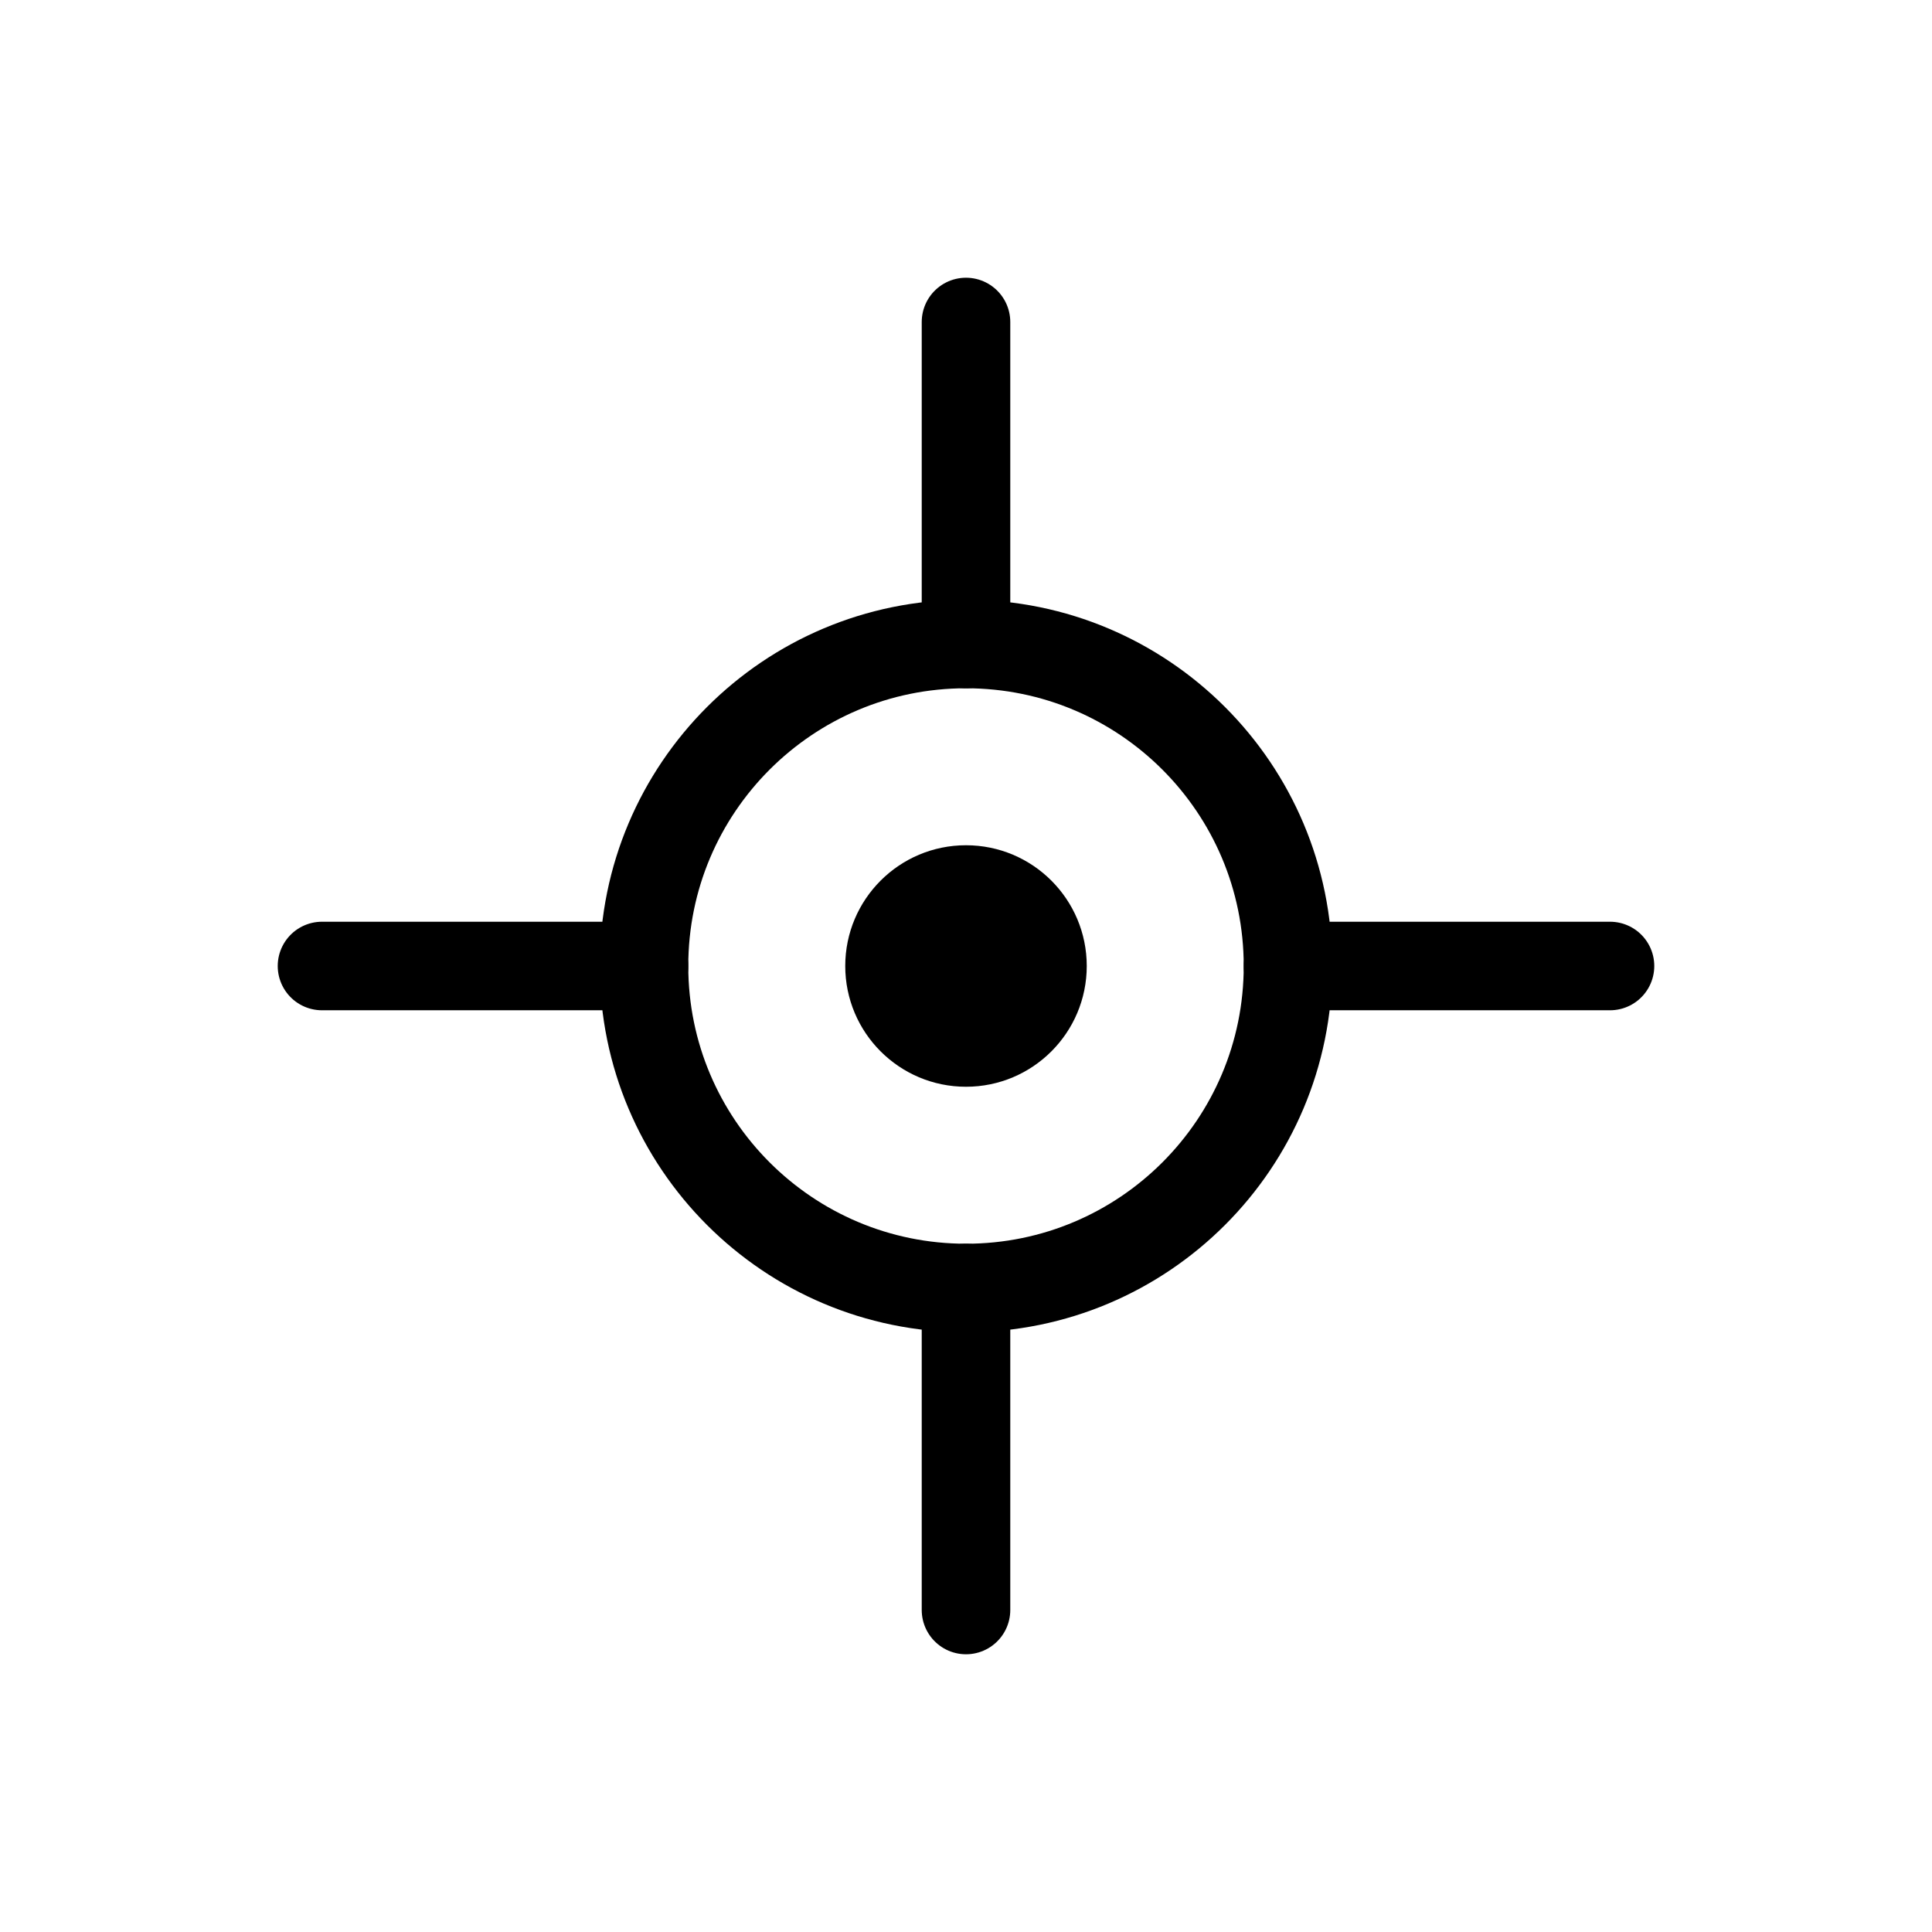
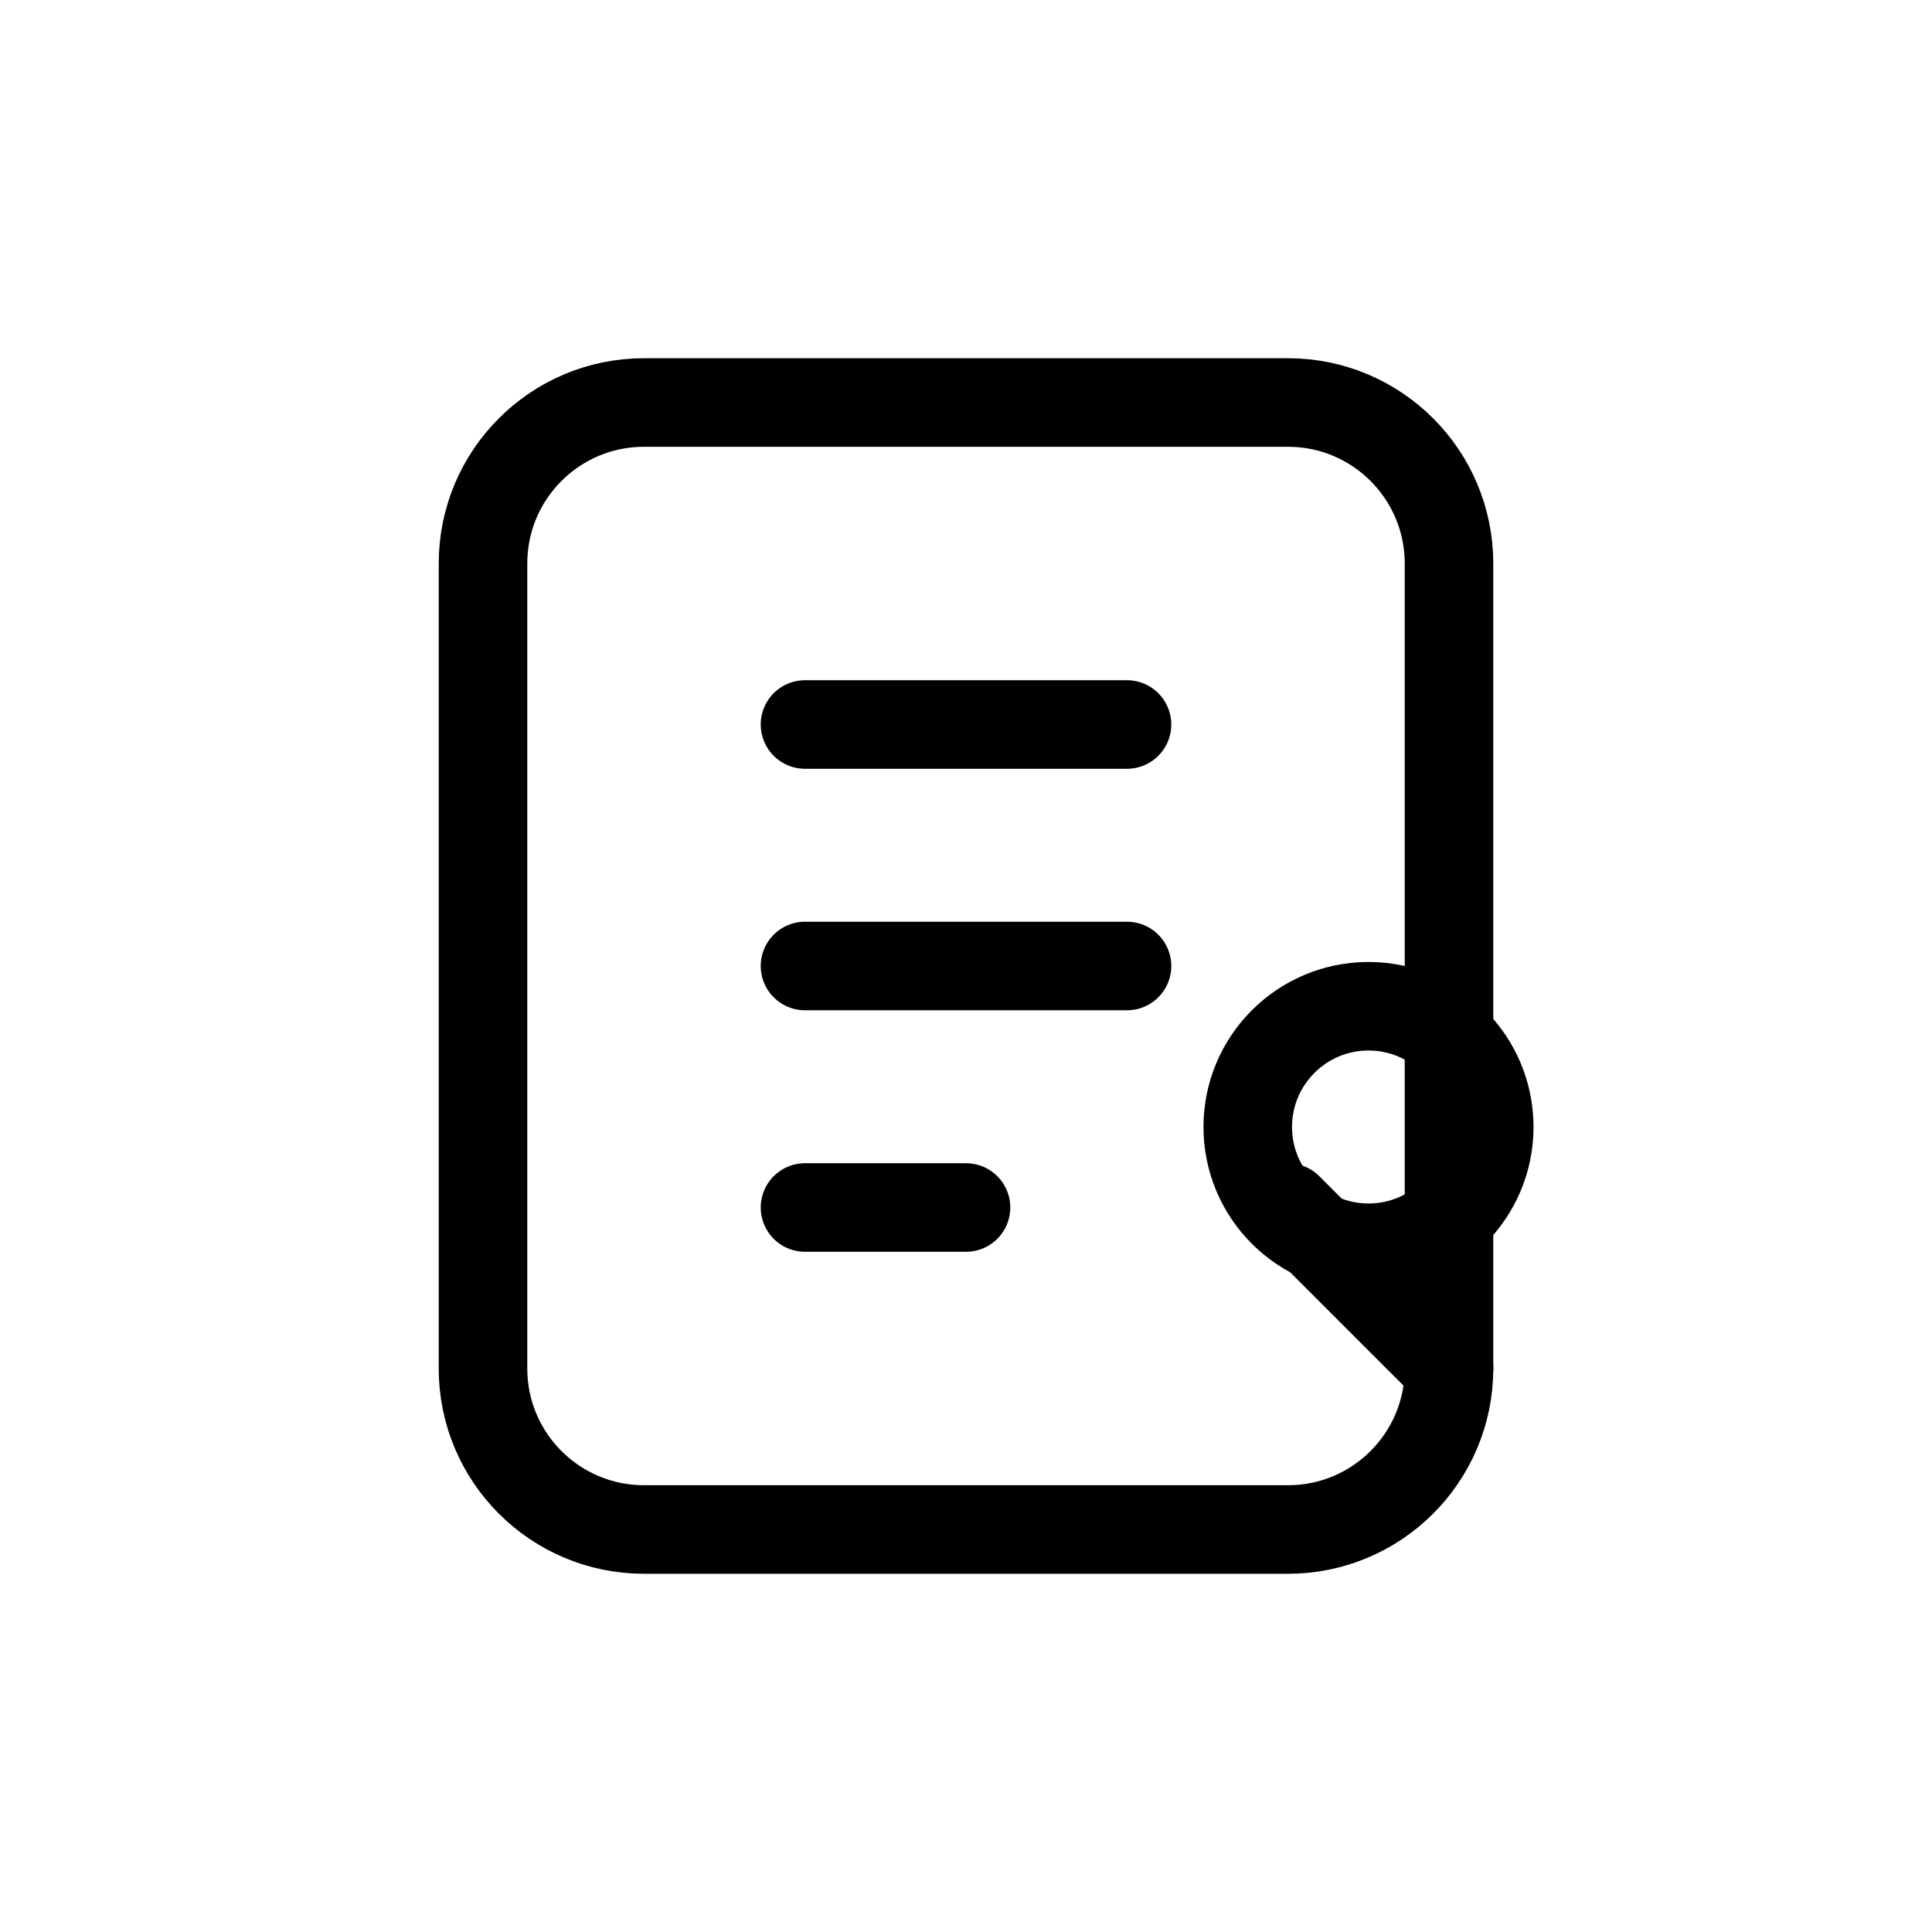
<svg xmlns="http://www.w3.org/2000/svg" viewBox="0 0 48 48" fill="none" stroke="currentColor" stroke-width="2.2" stroke-linecap="round" stroke-linejoin="round">
-   <path d="M24 8v8" fill="none" />
-   <path d="M24 32v8" fill="none" />
-   <path d="M8 24h8" fill="none" />
-   <path d="M32 24h8" fill="none" />
-   <circle cx="24" cy="24" r="8" fill="none" />
-   <circle cx="24" cy="24" r="3" fill="currentColor" stroke="none" />
+   <rect x="12" y="10" width="24" height="28" rx="4" fill="none" />
+   <path d="M20 18h8" fill="none" />
+   <path d="M20 24h8" fill="none" />
+   <path d="M20 30h4" fill="none" />
+   <path d="M32 30l4 4" fill="none" />
+   <circle cx="34" cy="28" r="3" fill="none" />
</svg>
